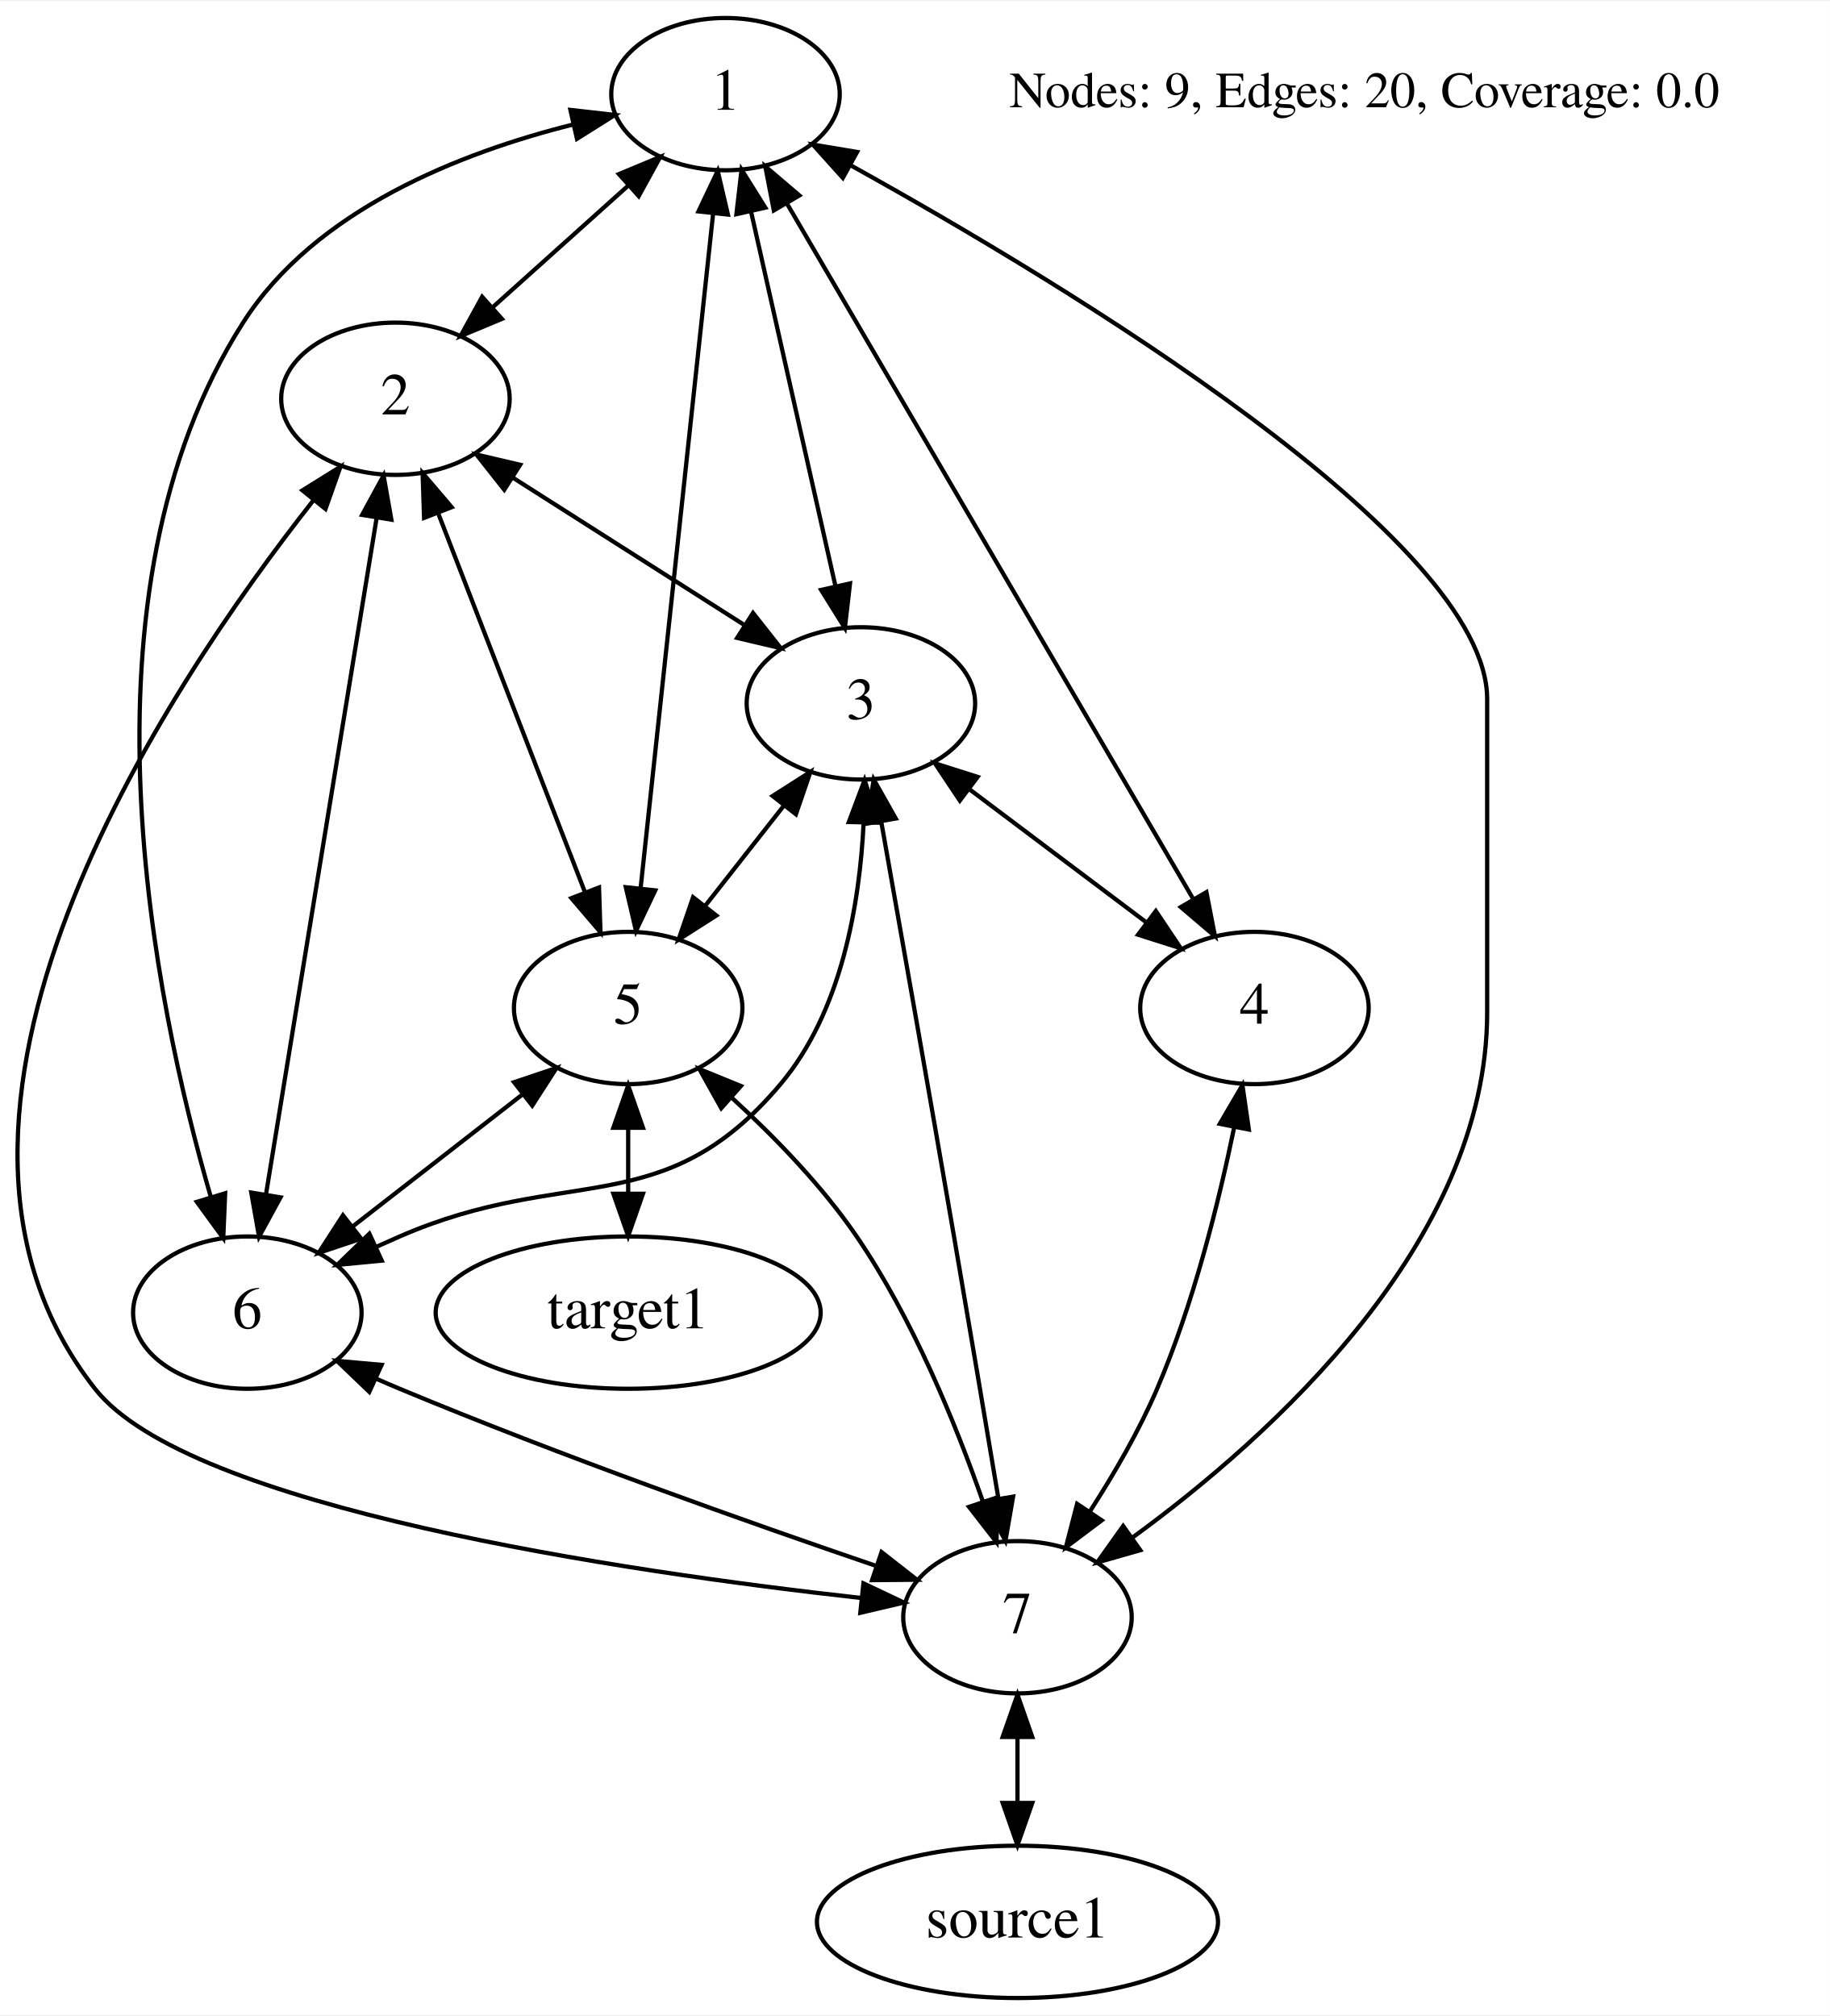
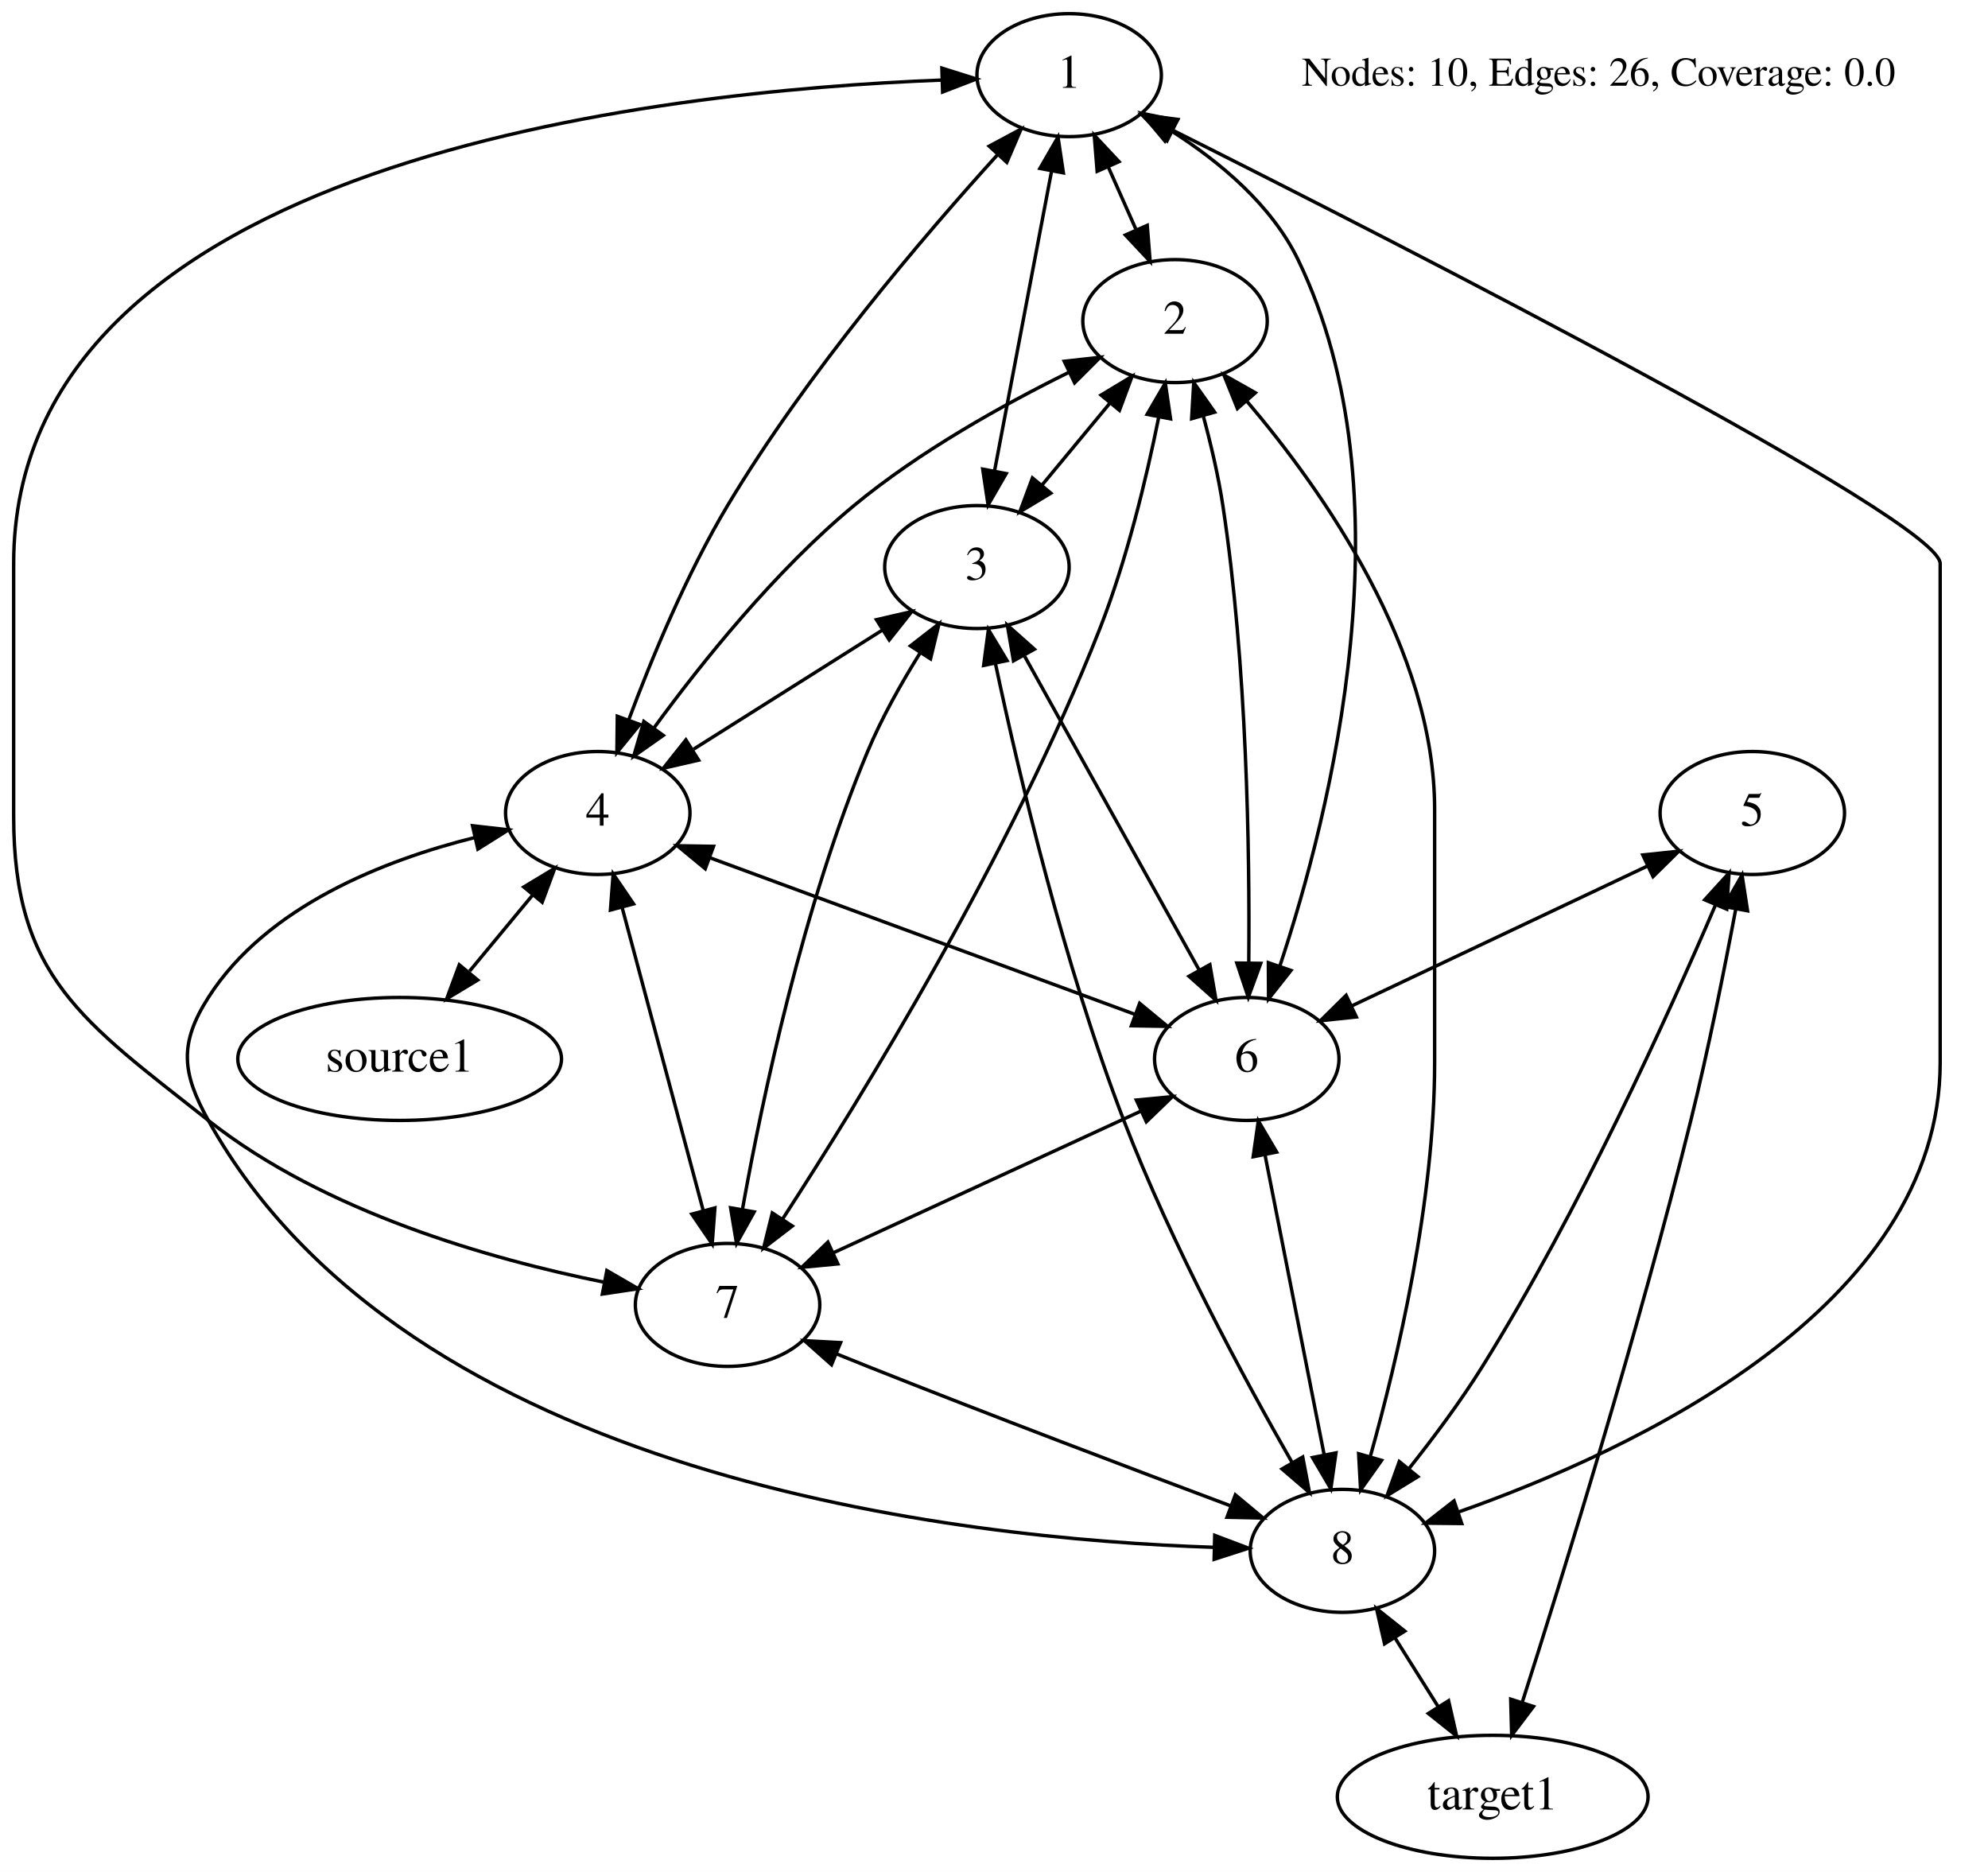
- <svg xmlns="http://www.w3.org/2000/svg" width="432pt" height="476pt" viewBox="0.00 0.00 432.45 476.00">
-   <g id="graph0" class="graph" transform="scale(1 1) rotate(0) translate(4 472)">
-     <polygon fill="white" stroke="transparent" points="-4,4 -4,-472 428.45,-472 428.45,4 -4,4" />
+ <svg xmlns="http://www.w3.org/2000/svg" width="582pt" height="548pt" viewBox="0.00 0.00 582.00 548.00">
+   <g id="graph0" class="graph" transform="scale(1 1) rotate(0) translate(4 544)">
+     <polygon fill="white" stroke="transparent" points="-4,4 -4,-544 578,-544 578,4 -4,4" />
    <g id="node1" class="node">
-       <ellipse fill="none" stroke="black" cx="167.45" cy="-450" rx="27" ry="18" />
-       <text text-anchor="middle" x="167.45" y="-446.3" font-family="Times,serif" font-size="14.00">1</text>
+       <ellipse fill="none" stroke="black" cx="309" cy="-522" rx="27" ry="18" />
+       <text text-anchor="middle" x="309" y="-518.3" font-family="Times,serif" font-size="14.00">1</text>
    </g>
    <g id="node2" class="node">
-       <ellipse fill="none" stroke="black" cx="89.45" cy="-378" rx="27" ry="18" />
-       <text text-anchor="middle" x="89.45" y="-374.3" font-family="Times,serif" font-size="14.00">2</text>
+       <ellipse fill="none" stroke="black" cx="340" cy="-450" rx="27" ry="18" />
+       <text text-anchor="middle" x="340" y="-446.3" font-family="Times,serif" font-size="14.00">2</text>
    </g>
    <g id="edge1" class="edge">
-       <path fill="none" stroke="black" d="M144.5,-428.41C134.42,-419.35 122.59,-408.74 112.49,-399.68" />
-       <polygon fill="black" stroke="black" points="142.26,-431.1 152.04,-435.17 146.94,-425.89 142.26,-431.1" />
-       <polygon fill="black" stroke="black" points="114.61,-396.88 104.83,-392.8 109.94,-402.09 114.61,-396.88" />
+       <path fill="none" stroke="black" d="M320.42,-495.2C323.05,-489.26 325.85,-482.94 328.49,-477" />
+       <polygon fill="black" stroke="black" points="317.2,-493.85 316.35,-504.41 323.6,-496.68 317.2,-493.85" />
+       <polygon fill="black" stroke="black" points="331.86,-478.03 332.71,-467.47 325.46,-475.2 331.86,-478.03" />
    </g>
    <g id="node3" class="node">
-       <ellipse fill="none" stroke="black" cx="199.45" cy="-306" rx="27" ry="18" />
-       <text text-anchor="middle" x="199.45" y="-302.3" font-family="Times,serif" font-size="14.00">3</text>
+       <ellipse fill="none" stroke="black" cx="282" cy="-378" rx="27" ry="18" />
+       <text text-anchor="middle" x="282" y="-374.3" font-family="Times,serif" font-size="14.00">3</text>
    </g>
    <g id="edge2" class="edge">
-       <path fill="none" stroke="black" d="M173.47,-422.31C179.17,-397.01 187.69,-359.21 193.4,-333.86" />
-       <polygon fill="black" stroke="black" points="170.03,-421.63 171.25,-432.15 176.86,-423.17 170.03,-421.63" />
-       <polygon fill="black" stroke="black" points="196.88,-334.35 195.66,-323.82 190.05,-332.81 196.88,-334.35" />
+       <path fill="none" stroke="black" d="M303.81,-493.68C299.02,-468.49 291.94,-431.3 287.16,-406.16" />
+       <polygon fill="black" stroke="black" points="300.44,-494.7 305.74,-503.87 307.31,-493.39 300.44,-494.7" />
+       <polygon fill="black" stroke="black" points="290.57,-405.36 285.27,-396.19 283.7,-406.67 290.57,-405.36" />
    </g>
    <g id="node4" class="node">
-       <ellipse fill="none" stroke="black" cx="292.45" cy="-234" rx="27" ry="18" />
-       <text text-anchor="middle" x="292.45" y="-230.3" font-family="Times,serif" font-size="14.00">4</text>
+       <ellipse fill="none" stroke="black" cx="171" cy="-306" rx="27" ry="18" />
+       <text text-anchor="middle" x="171" y="-302.3" font-family="Times,serif" font-size="14.00">4</text>
    </g>
    <g id="edge3" class="edge">
-       <path fill="none" stroke="black" d="M181.94,-424.2C205.99,-383.03 253.89,-301.02 277.95,-259.82" />
-       <polygon fill="black" stroke="black" points="178.87,-422.52 176.85,-432.92 184.91,-426.05 178.87,-422.52" />
-       <polygon fill="black" stroke="black" points="281.1,-261.38 283.12,-250.98 275.05,-257.85 281.1,-261.38" />
+       <path fill="none" stroke="black" d="M288.05,-498.72C266.28,-474.73 232.2,-434.78 209,-396 196.99,-375.93 186.81,-351.37 180.01,-333.13" />
+       <polygon fill="black" stroke="black" points="285.59,-501.21 294.93,-506.22 290.75,-496.48 285.59,-501.21" />
+       <polygon fill="black" stroke="black" points="183.3,-331.93 176.6,-323.72 176.72,-334.32 183.3,-331.93" />
    </g>
    <g id="node5" class="node">
-       <ellipse fill="none" stroke="black" cx="144.45" cy="-234" rx="27" ry="18" />
-       <text text-anchor="middle" x="144.45" y="-230.3" font-family="Times,serif" font-size="14.00">5</text>
+       <ellipse fill="none" stroke="black" cx="361" cy="-234" rx="27" ry="18" />
+       <text text-anchor="middle" x="361" y="-230.3" font-family="Times,serif" font-size="14.00">6</text>
    </g>
    <g id="edge4" class="edge">
-       <path fill="none" stroke="black" d="M164.52,-421.71C160.11,-380.65 151.81,-303.42 147.39,-262.33" />
-       <polygon fill="black" stroke="black" points="161.06,-422.28 165.61,-431.85 168.02,-421.53 161.06,-422.28" />
-       <polygon fill="black" stroke="black" points="150.85,-261.8 146.3,-252.23 143.89,-262.55 150.85,-261.8" />
+       <path fill="none" stroke="black" d="M339.15,-505.53C353.1,-496.62 368.26,-483.99 376,-468 409.18,-399.45 385.58,-306.03 370.67,-261.16" />
+       <polygon fill="black" stroke="black" points="337.04,-502.71 330.25,-510.85 340.63,-508.72 337.04,-502.71" />
+       <polygon fill="black" stroke="black" points="373.94,-259.91 367.38,-251.59 367.32,-262.19 373.94,-259.91" />
    </g>
    <g id="node6" class="node">
-       <ellipse fill="none" stroke="black" cx="54.45" cy="-162" rx="27" ry="18" />
-       <text text-anchor="middle" x="54.45" y="-158.3" font-family="Times,serif" font-size="14.00">6</text>
+       <ellipse fill="none" stroke="black" cx="209" cy="-162" rx="27" ry="18" />
+       <text text-anchor="middle" x="209" y="-158.3" font-family="Times,serif" font-size="14.00">7</text>
    </g>
    <g id="edge5" class="edge">
-       <path fill="none" stroke="black" d="M131.57,-442.85C104.98,-436.22 70.52,-422.76 53.45,-396 12.38,-331.61 32.43,-235.47 45.79,-189.43" />
-       <polygon fill="black" stroke="black" points="130.8,-446.27 141.32,-445.08 132.35,-439.44 130.8,-446.27" />
-       <polygon fill="black" stroke="black" points="49.21,-190.21 48.76,-179.62 42.51,-188.18 49.21,-190.21" />
+       <path fill="none" stroke="black" d="M271.68,-520.56C189.47,-517.42 0,-497.35 0,-379 0,-379 0,-379 0,-305 0,-258.03 20.13,-245.11 57,-216 91.04,-189.12 139.68,-175.35 172.7,-168.68" />
+       <polygon fill="black" stroke="black" points="271.74,-524.06 281.85,-520.88 271.96,-517.07 271.74,-524.06" />
+       <polygon fill="black" stroke="black" points="173.66,-172.06 182.83,-166.75 172.35,-165.18 173.66,-172.06" />
    </g>
    <g id="node7" class="node">
-       <ellipse fill="none" stroke="black" cx="236.45" cy="-90" rx="27" ry="18" />
-       <text text-anchor="middle" x="236.45" y="-86.3" font-family="Times,serif" font-size="14.00">7</text>
+       <ellipse fill="none" stroke="black" cx="389" cy="-90" rx="27" ry="18" />
+       <text text-anchor="middle" x="389" y="-86.3" font-family="Times,serif" font-size="14.00">8</text>
    </g>
    <g id="edge6" class="edge">
-       <path fill="none" stroke="black" d="M197.04,-433.17C248.13,-404.82 347.45,-344.85 347.45,-307 347.45,-307 347.45,-307 347.45,-233 347.45,-178.71 296.47,-132.79 263.61,-108.82" />
-       <polygon fill="black" stroke="black" points="195.18,-430.2 188.1,-438.08 198.55,-436.33 195.18,-430.2" />
-       <polygon fill="black" stroke="black" points="265.47,-105.85 255.28,-102.94 261.43,-111.57 265.47,-105.85" />
+       <path fill="none" stroke="black" d="M339.62,-505.73C407.37,-471.72 564,-391.71 564,-379 564,-379 564,-379 564,-233 564,-161.11 473.84,-119.26 422.95,-101.37" />
+       <polygon fill="black" stroke="black" points="337.67,-502.79 330.3,-510.4 340.81,-509.05 337.67,-502.79" />
+       <polygon fill="black" stroke="black" points="423.93,-98 413.33,-98.11 421.68,-104.63 423.93,-98" />
    </g>
    <g id="edge7" class="edge">
-       <path fill="none" stroke="black" d="M117.21,-359.34C133.9,-348.71 155.08,-335.24 171.76,-324.62" />
-       <polygon fill="black" stroke="black" points="115.17,-356.49 108.61,-364.81 118.93,-362.39 115.17,-356.49" />
-       <polygon fill="black" stroke="black" points="173.95,-327.37 180.51,-319.05 170.2,-321.47 173.95,-327.37" />
+       <path fill="none" stroke="black" d="M320.84,-425.87C314.49,-418.21 307.43,-409.69 301.09,-402.04" />
+       <polygon fill="black" stroke="black" points="318.34,-428.34 327.41,-433.81 323.73,-423.88 318.34,-428.34" />
+       <polygon fill="black" stroke="black" points="303.64,-399.63 294.56,-394.16 298.25,-404.09 303.64,-399.63" />
    </g>
    <g id="edge8" class="edge">
-       <path fill="none" stroke="black" d="M99.53,-350.99C109.39,-325.53 124.34,-286.92 134.25,-261.34" />
-       <polygon fill="black" stroke="black" points="96.22,-349.84 95.87,-360.43 102.74,-352.37 96.22,-349.84" />
-       <polygon fill="black" stroke="black" points="137.56,-262.49 137.91,-251.9 131.03,-259.96 137.56,-262.49" />
+       <path fill="none" stroke="black" d="M308.87,-434.98C289.66,-425.5 265.13,-411.85 246,-396 222.93,-376.88 201.42,-350.05 187.41,-330.85" />
+       <polygon fill="black" stroke="black" points="307.56,-438.23 318.09,-439.41 310.6,-431.93 307.56,-438.23" />
+       <polygon fill="black" stroke="black" points="190.18,-328.72 181.52,-322.63 184.49,-332.8 190.18,-328.72" />
    </g>
    <g id="edge9" class="edge">
-       <path fill="none" stroke="black" d="M85.03,-349.97C78.31,-308.87 65.59,-231.11 58.87,-190.02" />
-       <polygon fill="black" stroke="black" points="81.58,-350.55 86.65,-359.85 88.49,-349.42 81.58,-350.55" />
-       <polygon fill="black" stroke="black" points="62.29,-189.24 57.22,-179.94 55.38,-190.37 62.29,-189.24" />
+       <path fill="none" stroke="black" d="M348.22,-422.39C350.49,-414.02 352.68,-404.7 354,-396 361.07,-349.48 361.87,-294.6 361.59,-262.42" />
+       <polygon fill="black" stroke="black" points="344.86,-421.43 345.48,-432.01 351.59,-423.35 344.86,-421.43" />
+       <polygon fill="black" stroke="black" points="365.09,-261.99 361.45,-252.04 358.09,-262.08 365.09,-261.99" />
    </g>
    <g id="edge10" class="edge">
-       <path fill="none" stroke="black" d="M70.05,-353.97C34.67,-309.05 -32.24,-208.5 18.45,-144 40.56,-115.88 143.15,-100.83 199.37,-94.57" />
-       <polygon fill="black" stroke="black" points="67.47,-356.34 76.46,-361.94 72.92,-351.95 67.47,-356.34" />
-       <polygon fill="black" stroke="black" points="200.05,-98.01 209.62,-93.47 199.31,-91.05 200.05,-98.01" />
+       <path fill="none" stroke="black" d="M335.21,-421.8C331.59,-403.88 325.88,-380.1 318,-360 292.21,-294.25 248.52,-223.18 225.05,-187.05" />
+       <polygon fill="black" stroke="black" points="331.82,-422.7 337.15,-431.86 338.69,-421.38 331.82,-422.7" />
+       <polygon fill="black" stroke="black" points="227.95,-185.09 219.55,-178.64 222.1,-188.92 227.95,-185.09" />
    </g>
    <g id="edge11" class="edge">
-       <path fill="none" stroke="black" d="M225.28,-285.56C238.29,-275.77 254.01,-263.93 266.98,-254.18" />
-       <polygon fill="black" stroke="black" points="222.83,-283.02 216.95,-291.83 227.04,-288.62 222.83,-283.02" />
-       <polygon fill="black" stroke="black" points="269.15,-256.92 275.04,-248.11 264.94,-251.32 269.15,-256.92" />
+       <path fill="none" stroke="black" d="M360.91,-426.69C383.4,-400.26 416,-353.88 416,-307 416,-307 416,-307 416,-233 416,-192.28 405.15,-146.13 397.21,-117.79" />
+       <polygon fill="black" stroke="black" points="358.26,-424.4 354.3,-434.23 363.52,-429.02 358.26,-424.4" />
+       <polygon fill="black" stroke="black" points="400.47,-116.49 394.33,-107.85 393.75,-118.43 400.47,-116.49" />
    </g>
    <g id="edge12" class="edge">
-       <path fill="none" stroke="black" d="M181.28,-281.87C175.26,-274.21 168.57,-265.69 162.56,-258.04" />
-       <polygon fill="black" stroke="black" points="178.59,-284.11 187.52,-289.81 184.09,-279.79 178.59,-284.11" />
-       <polygon fill="black" stroke="black" points="165.29,-255.86 156.36,-250.16 159.79,-260.18 165.29,-255.86" />
+       <path fill="none" stroke="black" d="M254.25,-359.5C237.41,-348.88 215.97,-335.36 199.07,-324.7" />
+       <polygon fill="black" stroke="black" points="252.59,-362.59 262.92,-364.97 256.33,-356.67 252.59,-362.59" />
+       <polygon fill="black" stroke="black" points="200.53,-321.48 190.2,-319.11 196.8,-327.41 200.53,-321.48" />
    </g>
    <g id="edge13" class="edge">
-       <path fill="none" stroke="black" d="M200.1,-277.88C199.16,-258.57 194.89,-233.12 180.45,-216 152.69,-183.06 129.95,-197.21 90.45,-180 88.65,-179.21 86.8,-178.39 84.93,-177.55" />
-       <polygon fill="black" stroke="black" points="196.6,-277.96 200.32,-287.88 203.6,-277.8 196.6,-277.96" />
-       <polygon fill="black" stroke="black" points="86.22,-174.29 75.68,-173.28 83.29,-180.65 86.22,-174.29" />
+       <path fill="none" stroke="black" d="M295.98,-351.87C310.39,-325.98 332.71,-285.84 347.09,-260" />
+       <polygon fill="black" stroke="black" points="292.71,-350.55 290.91,-360.99 298.83,-353.95 292.71,-350.55" />
+       <polygon fill="black" stroke="black" points="350.2,-261.61 352,-251.17 344.08,-258.21 350.2,-261.61" />
    </g>
    <g id="edge14" class="edge">
-       <path fill="none" stroke="black" d="M204.25,-278.07C208.75,-252.76 215.63,-213.82 221.45,-180 225.02,-159.28 228.97,-135.84 231.92,-118.21" />
-       <polygon fill="black" stroke="black" points="200.79,-277.57 202.48,-288.02 207.68,-278.79 200.79,-277.57" />
-       <polygon fill="black" stroke="black" points="235.42,-118.51 233.61,-108.07 228.51,-117.35 235.42,-118.51" />
+       <path fill="none" stroke="black" d="M265.36,-352.84C259.88,-344.06 254.13,-333.86 250,-324 231.1,-278.82 219.23,-222.74 213.38,-190.1" />
+       <polygon fill="black" stroke="black" points="262.54,-354.92 270.91,-361.41 268.42,-351.12 262.54,-354.92" />
+       <polygon fill="black" stroke="black" points="216.79,-189.23 211.63,-179.98 209.89,-190.43 216.79,-189.23" />
    </g>
    <g id="edge15" class="edge">
-       <path fill="none" stroke="black" d="M287.69,-205.92C283.98,-187.91 278.02,-163.99 269.45,-144 265.21,-134.09 259.28,-123.88 253.62,-115.1" />
-       <polygon fill="black" stroke="black" points="284.26,-206.62 289.61,-215.76 291.13,-205.28 284.26,-206.62" />
-       <polygon fill="black" stroke="black" points="256.36,-112.91 247.89,-106.54 250.54,-116.8 256.36,-112.91" />
+       <path fill="none" stroke="black" d="M287.45,-349.61C294.35,-317.12 307.46,-261.61 325,-216 338.89,-179.88 360.16,-140.5 374.32,-115.78" />
+       <polygon fill="black" stroke="black" points="283.97,-349.2 285.36,-359.7 290.82,-350.62 283.97,-349.2" />
+       <polygon fill="black" stroke="black" points="377.38,-117.48 379.36,-107.07 371.32,-113.97 377.38,-117.48" />
    </g>
    <g id="edge16" class="edge">
-       <path fill="none" stroke="black" d="M119.46,-213.56C106.99,-203.86 91.94,-192.16 79.47,-182.46" />
-       <polygon fill="black" stroke="black" points="117.48,-216.46 127.52,-219.83 121.78,-210.93 117.48,-216.46" />
-       <polygon fill="black" stroke="black" points="81.35,-179.48 71.3,-176.11 77.05,-185.01 81.35,-179.48" />
+       <path fill="none" stroke="black" d="M203.94,-292.86C238.76,-280.04 293.34,-259.93 328.12,-247.11" />
+       <polygon fill="black" stroke="black" points="202.47,-289.68 194.3,-296.42 204.89,-296.24 202.47,-289.68" />
+       <polygon fill="black" stroke="black" points="329.64,-250.29 337.81,-243.54 327.22,-243.72 329.64,-250.29" />
    </g>
    <g id="edge17" class="edge">
-       <path fill="none" stroke="black" d="M169.03,-212.71C179.09,-203.49 190.27,-191.98 198.45,-180 211.72,-160.57 221.85,-135.76 228.3,-117.27" />
-       <polygon fill="black" stroke="black" points="166.45,-210.32 161.28,-219.57 171.09,-215.56 166.45,-210.32" />
-       <polygon fill="black" stroke="black" points="231.64,-118.32 231.5,-107.73 225,-116.09 231.64,-118.32" />
+       <path fill="none" stroke="black" d="M178.14,-278.31C184.94,-252.9 195.12,-214.87 201.9,-189.52" />
+       <polygon fill="black" stroke="black" points="174.71,-277.59 175.51,-288.15 181.47,-279.4 174.71,-277.59" />
+       <polygon fill="black" stroke="black" points="205.29,-190.39 204.5,-179.82 198.53,-188.58 205.29,-190.39" />
+     </g>
+     <g id="edge18" class="edge">
+       <path fill="none" stroke="black" d="M135.12,-298.85C108.53,-292.22 74.07,-278.76 57,-252 48.4,-238.51 49.22,-229.98 57,-216 115.36,-111.09 277.31,-93.47 351.28,-91.04" />
+       <polygon fill="black" stroke="black" points="134.34,-302.27 144.87,-301.08 135.9,-295.44 134.34,-302.27" />
+       <polygon fill="black" stroke="black" points="351.62,-94.53 361.53,-90.78 351.45,-87.53 351.62,-94.53" />
    </g>
    <g id="node8" class="node">
-       <ellipse fill="none" stroke="black" cx="144.45" cy="-162" rx="45.49" ry="18" />
-       <text text-anchor="middle" x="144.45" y="-158.3" font-family="Times,serif" font-size="14.00">target1</text>
-     </g>
-     <g id="edge18" class="edge">
-       <path fill="none" stroke="black" d="M144.45,-205.67C144.45,-200.69 144.45,-195.49 144.45,-190.51" />
-       <polygon fill="black" stroke="black" points="140.95,-205.7 144.45,-215.7 147.95,-205.7 140.95,-205.7" />
-       <polygon fill="black" stroke="black" points="147.95,-190.1 144.45,-180.1 140.95,-190.1 147.95,-190.1" />
+       <ellipse fill="none" stroke="black" cx="113" cy="-234" rx="47.39" ry="18" />
+       <text text-anchor="middle" x="113" y="-230.3" font-family="Times,serif" font-size="14.00">source1</text>
    </g>
    <g id="edge19" class="edge">
-       <path fill="none" stroke="black" d="M84.91,-146.38C86.77,-145.56 88.63,-144.76 90.45,-144 128.58,-128.12 173.36,-112.26 203.17,-102.09" />
-       <polygon fill="black" stroke="black" points="83.28,-143.27 75.63,-150.6 86.18,-149.65 83.28,-143.27" />
-       <polygon fill="black" stroke="black" points="204.33,-105.4 212.68,-98.87 202.08,-98.77 204.33,-105.4" />
+       <path fill="none" stroke="black" d="M151.88,-281.92C145.98,-274.81 139.47,-266.95 133.49,-259.73" />
+       <polygon fill="black" stroke="black" points="149.34,-284.34 158.41,-289.81 154.73,-279.88 149.34,-284.34" />
+       <polygon fill="black" stroke="black" points="135.85,-257.1 126.78,-251.63 130.46,-261.56 135.85,-257.1" />
+     </g>
+     <g id="edge23" class="edge">
+       <path fill="none" stroke="black" d="M329.79,-218.63C303.48,-206.51 266.04,-189.27 239.84,-177.2" />
+       <polygon fill="black" stroke="black" points="328.67,-221.97 339.22,-222.97 331.6,-215.61 328.67,-221.97" />
+       <polygon fill="black" stroke="black" points="241.28,-174.01 230.74,-173.01 238.36,-180.37 241.28,-174.01" />
+     </g>
+     <g id="edge24" class="edge">
+       <path fill="none" stroke="black" d="M366.31,-206.06C371.28,-180.88 378.65,-143.47 383.64,-118.2" />
+       <polygon fill="black" stroke="black" points="362.88,-205.38 364.38,-215.87 369.75,-206.74 362.88,-205.38" />
+       <polygon fill="black" stroke="black" points="387.11,-118.68 385.61,-108.19 380.24,-117.32 387.11,-118.68" />
+     </g>
+     <g id="edge25" class="edge">
+       <path fill="none" stroke="black" d="M241.04,-147.61C244.06,-146.38 247.09,-145.16 250,-144 286.28,-129.57 328.18,-113.7 356.42,-103.12" />
+       <polygon fill="black" stroke="black" points="239.43,-144.49 231.51,-151.53 242.09,-150.96 239.43,-144.49" />
+       <polygon fill="black" stroke="black" points="357.66,-106.39 365.8,-99.61 355.21,-99.84 357.66,-106.39" />
+     </g>
+     <g id="node10" class="node">
+       <ellipse fill="none" stroke="black" cx="433" cy="-18" rx="45.49" ry="18" />
+       <text text-anchor="middle" x="433" y="-14.3" font-family="Times,serif" font-size="14.00">target1</text>
+     </g>
+     <g id="edge26" class="edge">
+       <path fill="none" stroke="black" d="M404.42,-64.47C408.51,-57.96 412.95,-50.9 417.07,-44.34" />
+       <polygon fill="black" stroke="black" points="401.34,-62.79 398.98,-73.12 407.27,-66.51 401.34,-62.79" />
+       <polygon fill="black" stroke="black" points="420.08,-46.13 422.44,-35.8 414.16,-42.4 420.08,-46.13" />
    </g>
    <g id="node9" class="node">
-       <ellipse fill="none" stroke="black" cx="236.45" cy="-18" rx="47.39" ry="18" />
-       <text text-anchor="middle" x="236.45" y="-14.3" font-family="Times,serif" font-size="14.00">source1</text>
+       <ellipse fill="none" stroke="black" cx="509" cy="-306" rx="27" ry="18" />
+       <text text-anchor="middle" x="509" y="-302.3" font-family="Times,serif" font-size="14.00">5</text>
    </g>
    <g id="edge20" class="edge">
-       <path fill="none" stroke="black" d="M236.45,-61.67C236.45,-56.69 236.45,-51.49 236.45,-46.51" />
-       <polygon fill="black" stroke="black" points="232.95,-61.7 236.45,-71.7 239.95,-61.7 232.95,-61.7" />
-       <polygon fill="black" stroke="black" points="239.95,-46.1 236.45,-36.1 232.95,-46.1 239.95,-46.1" />
+       <path fill="none" stroke="black" d="M478.33,-290.49C452.96,-278.5 417.1,-261.53 391.72,-249.53" />
+       <polygon fill="black" stroke="black" points="476.94,-293.71 487.48,-294.82 479.94,-287.38 476.94,-293.71" />
+       <polygon fill="black" stroke="black" points="393.08,-246.3 382.55,-245.19 390.09,-252.63 393.08,-246.3" />
    </g>
-     <g id="node10" class="node">
-       <text text-anchor="middle" x="318.45" y="-446.9" font-family="Times,serif" font-size="12.00">Nodes: 9, Edges: 20, Coverage: 0.0</text>
+     <g id="edge21" class="edge">
+       <path fill="none" stroke="black" d="M498.26,-279.16C484.31,-246.63 458.35,-189.5 430,-144 423.59,-133.72 415.62,-123.03 408.4,-113.97" />
+       <polygon fill="black" stroke="black" points="495.06,-280.59 502.19,-288.43 501.51,-277.85 495.06,-280.59" />
+       <polygon fill="black" stroke="black" points="411.09,-111.72 402.06,-106.17 405.65,-116.14 411.09,-111.72" />
+     </g>
+     <g id="edge22" class="edge">
+       <path fill="none" stroke="black" d="M504.11,-277.66C500.79,-259.98 496.09,-236.53 491,-216 475.75,-154.48 453.71,-83.39 441.66,-45.7" />
+       <polygon fill="black" stroke="black" points="500.73,-278.64 505.99,-287.84 507.61,-277.37 500.73,-278.64" />
+       <polygon fill="black" stroke="black" points="444.94,-44.44 438.55,-35.99 438.27,-46.58 444.94,-44.44" />
+     </g>
+     <g id="node11" class="node">
+       <text text-anchor="middle" x="464" y="-518.9" font-family="Times,serif" font-size="12.00">Nodes: 10, Edges: 26, Coverage: 0.0</text>
    </g>
  </g>
</svg>
